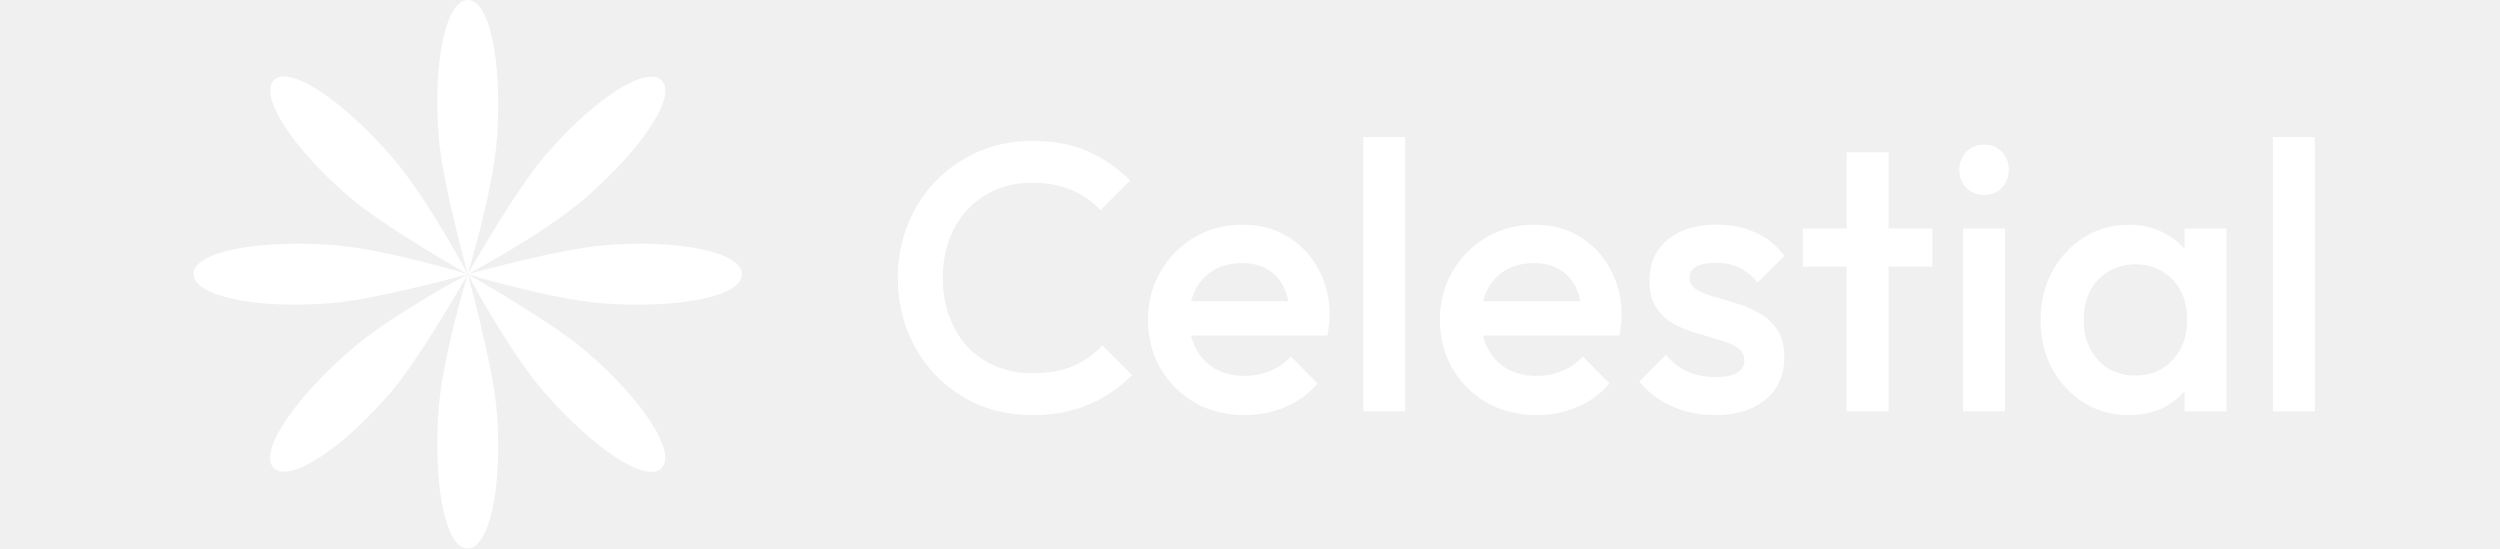
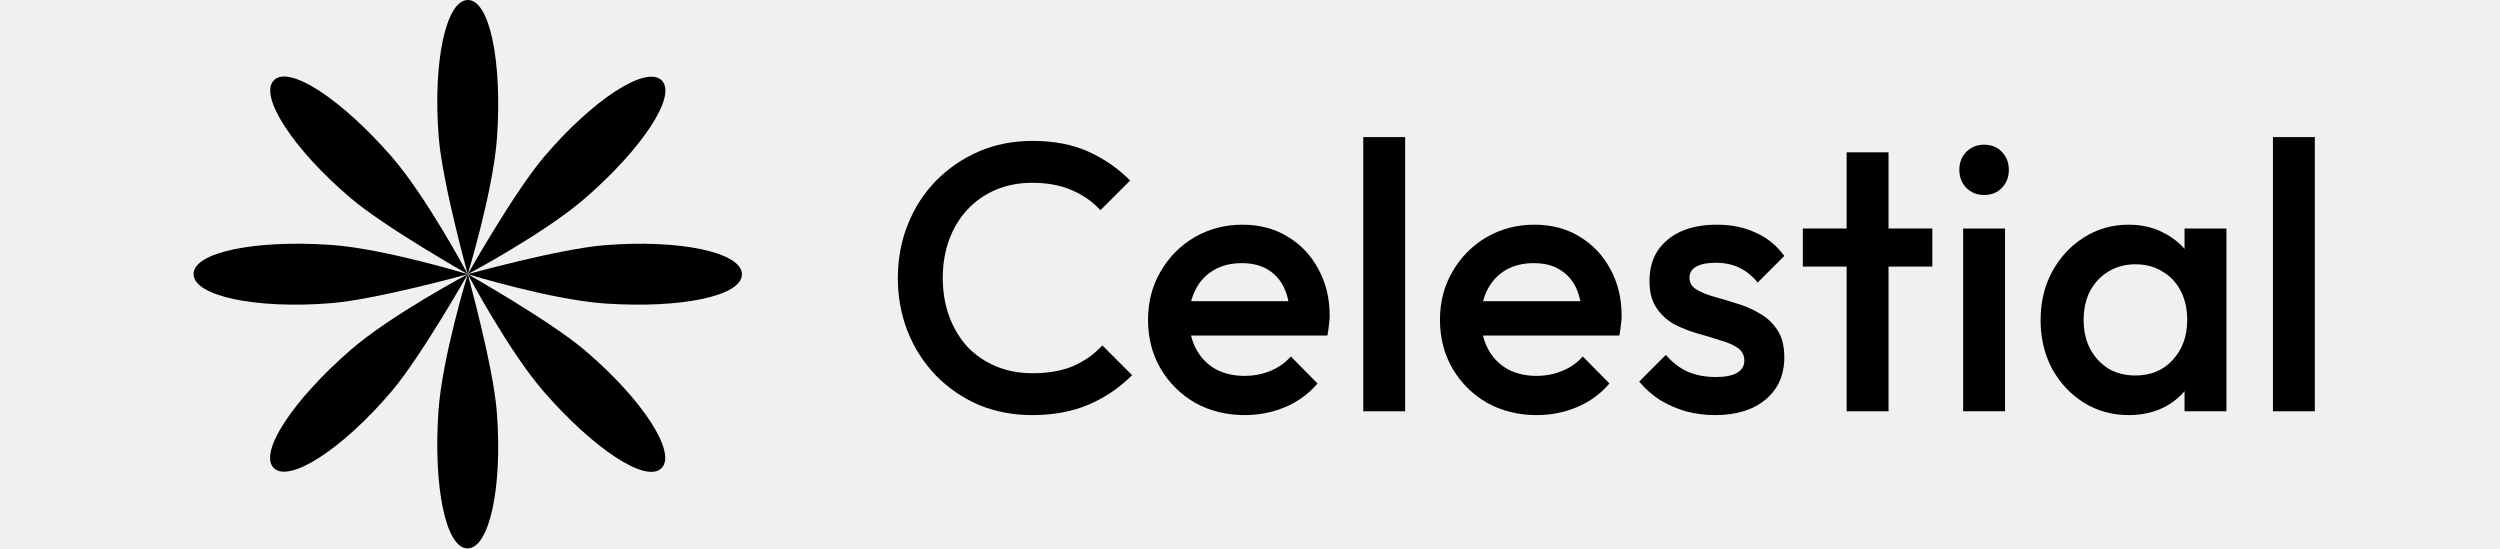
<svg xmlns="http://www.w3.org/2000/svg" width="155" height="34" viewBox="0 0 155 34" fill="none">
-   <path d="M30.817 8.5C30.591 11.806 29 17 29 17C29 17 27.427 11.333 27.201 8.5C26.828 3.822 27.653 0 29.009 0C30.365 0 31.137 3.818 30.817 8.5Z" fill="white" />
-   <path d="M27.183 25.5C27.409 22.194 29 17 29 17C29 17 30.573 22.667 30.799 25.5C31.172 30.178 30.347 34 28.991 34C27.635 34 26.863 30.183 27.183 25.5Z" fill="white" />
-   <path d="M20.5 15.183C23.806 15.409 29 17 29 17C29 17 23.333 18.573 20.5 18.799C15.822 19.172 12 18.347 12 16.991C12 15.635 15.818 14.863 20.5 15.183Z" fill="white" />
-   <path d="M37.5 18.817C34.194 18.591 29 17 29 17C29 17 34.667 15.427 37.5 15.201C42.178 14.828 46 15.653 46 17.009C46 18.365 42.182 19.137 37.5 18.817Z" fill="white" />
-   <path d="M24.274 9.705C26.452 12.202 29 17 29 17C29 17 23.881 14.105 21.718 12.262C18.146 9.218 16.027 5.932 16.985 4.973C17.944 4.014 21.19 6.168 24.274 9.705Z" fill="white" />
-   <path d="M33.726 24.295C31.548 21.798 29 17 29 17C29 17 34.119 19.895 36.282 21.738C39.854 24.782 41.973 28.068 41.014 29.027C40.056 29.986 36.81 27.832 33.726 24.295Z" fill="white" />
-   <path d="M21.705 21.726C24.202 19.548 29 17 29 17C29 17 26.105 22.119 24.262 24.282C21.218 27.854 17.932 29.973 16.973 29.015C16.014 28.056 18.168 24.81 21.705 21.726Z" fill="white" />
-   <path d="M36.295 12.274C33.798 14.452 29 17 29 17C29 17 31.895 11.881 33.738 9.717C36.782 6.146 40.068 4.027 41.027 4.985C41.986 5.944 39.833 9.19 36.295 12.274Z" fill="white" />
-   <path d="M140.922 25.5V8.5H143.519V25.5H140.922Z" fill="white" />
-   <path d="M131.971 25.736C130.948 25.736 130.019 25.476 129.185 24.957C128.366 24.438 127.713 23.737 127.225 22.856C126.753 21.958 126.517 20.959 126.517 19.857C126.517 18.739 126.753 17.74 127.225 16.858C127.713 15.961 128.366 15.253 129.185 14.733C130.019 14.198 130.948 13.931 131.971 13.931C132.837 13.931 133.6 14.119 134.261 14.497C134.938 14.859 135.473 15.363 135.867 16.008C136.26 16.654 136.457 17.386 136.457 18.204V21.462C136.457 22.281 136.26 23.013 135.867 23.658C135.489 24.304 134.962 24.815 134.285 25.193C133.608 25.555 132.837 25.736 131.971 25.736ZM132.396 23.281C133.356 23.281 134.127 22.958 134.71 22.312C135.308 21.667 135.607 20.841 135.607 19.833C135.607 19.157 135.473 18.558 135.206 18.039C134.938 17.519 134.56 17.118 134.072 16.835C133.6 16.536 133.041 16.386 132.396 16.386C131.766 16.386 131.208 16.536 130.72 16.835C130.247 17.118 129.87 17.519 129.586 18.039C129.319 18.558 129.185 19.157 129.185 19.833C129.185 20.51 129.319 21.108 129.586 21.628C129.87 22.147 130.247 22.556 130.72 22.856C131.208 23.139 131.766 23.281 132.396 23.281ZM135.442 25.5V22.454L135.89 19.692L135.442 16.953V14.167H138.039V25.5H135.442Z" fill="white" />
-   <path d="M121.715 25.5V14.167H124.312V25.5H121.715ZM123.014 12.089C122.573 12.089 122.203 11.939 121.904 11.64C121.621 11.341 121.479 10.971 121.479 10.531C121.479 10.09 121.621 9.72 121.904 9.421C122.203 9.122 122.573 8.972 123.014 8.972C123.47 8.972 123.84 9.122 124.123 9.421C124.407 9.72 124.548 10.09 124.548 10.531C124.548 10.971 124.407 11.341 124.123 11.64C123.84 11.939 123.47 12.089 123.014 12.089Z" fill="white" />
-   <path d="M114.492 25.5V9.444H117.089V25.5H114.492ZM111.776 16.528V14.167H119.804V16.528H111.776Z" fill="white" />
-   <path d="M106.329 25.736C105.7 25.736 105.094 25.657 104.511 25.5C103.929 25.327 103.394 25.091 102.906 24.792C102.418 24.477 101.993 24.099 101.631 23.658L103.284 22.006C103.677 22.462 104.126 22.808 104.629 23.044C105.149 23.265 105.731 23.375 106.377 23.375C106.959 23.375 107.4 23.288 107.699 23.115C107.998 22.942 108.148 22.69 108.148 22.36C108.148 22.013 108.006 21.746 107.723 21.557C107.439 21.368 107.069 21.211 106.613 21.085C106.172 20.943 105.7 20.801 105.196 20.66C104.708 20.518 104.236 20.329 103.779 20.093C103.339 19.841 102.977 19.503 102.693 19.078C102.41 18.653 102.268 18.102 102.268 17.425C102.268 16.701 102.434 16.079 102.764 15.56C103.11 15.04 103.591 14.639 104.204 14.356C104.834 14.072 105.582 13.931 106.448 13.931C107.36 13.931 108.163 14.096 108.856 14.426C109.564 14.741 110.154 15.221 110.627 15.867L108.974 17.519C108.643 17.11 108.266 16.803 107.841 16.599C107.416 16.394 106.928 16.292 106.377 16.292C105.857 16.292 105.456 16.37 105.173 16.528C104.889 16.685 104.748 16.913 104.748 17.212C104.748 17.527 104.889 17.771 105.173 17.944C105.456 18.118 105.818 18.267 106.259 18.393C106.715 18.519 107.187 18.661 107.675 18.818C108.179 18.96 108.651 19.164 109.092 19.432C109.548 19.684 109.918 20.03 110.202 20.471C110.485 20.896 110.627 21.455 110.627 22.147C110.627 23.249 110.241 24.123 109.47 24.768C108.698 25.413 107.652 25.736 106.329 25.736Z" fill="white" />
-   <path d="M95.275 25.736C94.142 25.736 93.119 25.484 92.206 24.981C91.309 24.461 90.592 23.753 90.057 22.856C89.538 21.958 89.278 20.951 89.278 19.833C89.278 18.716 89.538 17.716 90.057 16.835C90.577 15.938 91.277 15.229 92.159 14.71C93.056 14.19 94.047 13.931 95.134 13.931C96.188 13.931 97.117 14.175 97.92 14.662C98.738 15.15 99.376 15.819 99.832 16.669C100.304 17.519 100.541 18.488 100.541 19.574C100.541 19.762 100.525 19.959 100.493 20.164C100.478 20.353 100.446 20.565 100.399 20.801H91.096V18.676H99.053L98.085 19.526C98.053 18.834 97.92 18.251 97.684 17.779C97.448 17.307 97.109 16.945 96.668 16.693C96.243 16.441 95.716 16.315 95.086 16.315C94.425 16.315 93.851 16.457 93.363 16.74C92.875 17.024 92.497 17.425 92.23 17.944C91.962 18.448 91.828 19.054 91.828 19.762C91.828 20.471 91.97 21.093 92.253 21.628C92.536 22.163 92.938 22.58 93.457 22.879C93.977 23.163 94.575 23.304 95.252 23.304C95.834 23.304 96.369 23.202 96.857 22.997C97.361 22.793 97.786 22.494 98.132 22.1L99.785 23.776C99.234 24.422 98.565 24.91 97.778 25.24C96.991 25.571 96.157 25.736 95.275 25.736Z" fill="white" />
-   <path d="M84.522 25.5V8.5H87.119V25.5H84.522Z" fill="white" />
-   <path d="M77.175 25.736C76.042 25.736 75.019 25.484 74.106 24.981C73.208 24.461 72.492 23.753 71.957 22.856C71.438 21.958 71.178 20.951 71.178 19.833C71.178 18.716 71.438 17.716 71.957 16.835C72.476 15.938 73.177 15.229 74.058 14.71C74.956 14.19 75.947 13.931 77.033 13.931C78.088 13.931 79.017 14.175 79.819 14.662C80.638 15.15 81.275 15.819 81.732 16.669C82.204 17.519 82.44 18.488 82.44 19.574C82.44 19.762 82.424 19.959 82.393 20.164C82.377 20.353 82.346 20.565 82.299 20.801H72.996V18.676H80.953L79.985 19.526C79.953 18.834 79.819 18.251 79.583 17.779C79.347 17.307 79.009 16.945 78.568 16.693C78.143 16.441 77.616 16.315 76.986 16.315C76.325 16.315 75.75 16.457 75.263 16.74C74.775 17.024 74.397 17.425 74.129 17.944C73.862 18.448 73.728 19.054 73.728 19.762C73.728 20.471 73.869 21.093 74.153 21.628C74.436 22.163 74.838 22.58 75.357 22.879C75.876 23.163 76.475 23.304 77.151 23.304C77.734 23.304 78.269 23.202 78.757 22.997C79.261 22.793 79.686 22.494 80.032 22.1L81.685 23.776C81.134 24.422 80.465 24.91 79.678 25.24C78.891 25.571 78.056 25.736 77.175 25.736Z" fill="white" />
-   <path d="M64.001 25.736C62.804 25.736 61.695 25.524 60.672 25.099C59.664 24.658 58.783 24.052 58.027 23.281C57.272 22.494 56.689 21.588 56.28 20.565C55.871 19.526 55.666 18.417 55.666 17.236C55.666 16.056 55.871 14.954 56.28 13.931C56.689 12.892 57.272 11.987 58.027 11.215C58.783 10.444 59.664 9.838 60.672 9.397C61.695 8.956 62.804 8.736 64.001 8.736C65.339 8.736 66.496 8.956 67.472 9.397C68.448 9.838 69.313 10.436 70.069 11.192L68.227 13.033C67.739 12.498 67.141 12.081 66.433 11.782C65.74 11.483 64.929 11.333 64.001 11.333C63.182 11.333 62.434 11.475 61.758 11.758C61.081 12.042 60.491 12.451 59.987 12.986C59.499 13.506 59.121 14.127 58.853 14.851C58.586 15.575 58.452 16.37 58.452 17.236C58.452 18.102 58.586 18.897 58.853 19.621C59.121 20.345 59.499 20.974 59.987 21.51C60.491 22.029 61.081 22.431 61.758 22.714C62.434 22.997 63.182 23.139 64.001 23.139C65.008 23.139 65.858 22.989 66.551 22.69C67.259 22.375 67.857 21.951 68.345 21.415L70.187 23.257C69.431 24.028 68.542 24.634 67.519 25.075C66.496 25.516 65.323 25.736 64.001 25.736Z" fill="white" />
+   <path d="M30.817 8.5C30.591 11.806 29 17 29 17C29 17 27.427 11.333 27.201 8.5C26.828 3.822 27.653 0 29.009 0C30.365 0 31.137 3.818 30.817 8.5Z" fill="black" />
+   <path d="M27.183 25.5C27.409 22.194 29 17 29 17C29 17 30.573 22.667 30.799 25.5C31.172 30.178 30.347 34 28.991 34C27.635 34 26.863 30.183 27.183 25.5Z" fill="black" />
+   <path d="M20.5 15.183C23.806 15.409 29 17 29 17C29 17 23.333 18.573 20.5 18.799C15.822 19.172 12 18.347 12 16.991C12 15.635 15.818 14.863 20.5 15.183Z" fill="black" />
+   <path d="M37.5 18.817C34.194 18.591 29 17 29 17C29 17 34.667 15.427 37.5 15.201C42.178 14.828 46 15.653 46 17.009C46 18.365 42.182 19.137 37.5 18.817Z" fill="black" />
+   <path d="M24.274 9.705C26.452 12.202 29 17 29 17C29 17 23.881 14.105 21.718 12.262C18.146 9.218 16.027 5.932 16.985 4.973C17.944 4.014 21.19 6.168 24.274 9.705Z" fill="black" />
+   <path d="M33.726 24.295C31.548 21.798 29 17 29 17C29 17 34.119 19.895 36.282 21.738C39.854 24.782 41.973 28.068 41.014 29.027C40.056 29.986 36.81 27.832 33.726 24.295Z" fill="black" />
+   <path d="M21.705 21.726C24.202 19.548 29 17 29 17C29 17 26.105 22.119 24.262 24.282C21.218 27.854 17.932 29.973 16.973 29.015C16.014 28.056 18.168 24.81 21.705 21.726Z" fill="black" />
+   <path d="M36.295 12.274C33.798 14.452 29 17 29 17C29 17 31.895 11.881 33.738 9.717C36.782 6.146 40.068 4.027 41.027 4.985C41.986 5.944 39.833 9.19 36.295 12.274Z" fill="black" />
+   <path d="M140.922 25.5V8.5H143.519V25.5H140.922Z" fill="black" />
+   <path d="M131.971 25.736C130.948 25.736 130.019 25.476 129.185 24.957C128.366 24.438 127.713 23.737 127.225 22.856C126.753 21.958 126.517 20.959 126.517 19.857C126.517 18.739 126.753 17.74 127.225 16.858C127.713 15.961 128.366 15.253 129.185 14.733C130.019 14.198 130.948 13.931 131.971 13.931C132.837 13.931 133.6 14.119 134.261 14.497C134.938 14.859 135.473 15.363 135.867 16.008C136.26 16.654 136.457 17.386 136.457 18.204V21.462C136.457 22.281 136.26 23.013 135.867 23.658C135.489 24.304 134.962 24.815 134.285 25.193C133.608 25.555 132.837 25.736 131.971 25.736ZM132.396 23.281C133.356 23.281 134.127 22.958 134.71 22.312C135.308 21.667 135.607 20.841 135.607 19.833C135.607 19.157 135.473 18.558 135.206 18.039C134.938 17.519 134.56 17.118 134.072 16.835C133.6 16.536 133.041 16.386 132.396 16.386C131.766 16.386 131.208 16.536 130.72 16.835C130.247 17.118 129.87 17.519 129.586 18.039C129.319 18.558 129.185 19.157 129.185 19.833C129.185 20.51 129.319 21.108 129.586 21.628C129.87 22.147 130.247 22.556 130.72 22.856C131.208 23.139 131.766 23.281 132.396 23.281ZM135.442 25.5V22.454L135.89 19.692L135.442 16.953V14.167H138.039V25.5H135.442Z" fill="black" />
+   <path d="M121.715 25.5V14.167H124.312V25.5H121.715ZM123.014 12.089C122.573 12.089 122.203 11.939 121.904 11.64C121.621 11.341 121.479 10.971 121.479 10.531C121.479 10.09 121.621 9.72 121.904 9.421C122.203 9.122 122.573 8.972 123.014 8.972C123.47 8.972 123.84 9.122 124.123 9.421C124.407 9.72 124.548 10.09 124.548 10.531C124.548 10.971 124.407 11.341 124.123 11.64C123.84 11.939 123.47 12.089 123.014 12.089Z" fill="black" />
+   <path d="M114.492 25.5V9.444H117.089V25.5H114.492ZM111.776 16.528V14.167H119.804V16.528H111.776Z" fill="black" />
+   <path d="M106.329 25.736C105.7 25.736 105.094 25.657 104.511 25.5C103.929 25.327 103.394 25.091 102.906 24.792C102.418 24.477 101.993 24.099 101.631 23.658L103.284 22.006C103.677 22.462 104.126 22.808 104.629 23.044C105.149 23.265 105.731 23.375 106.377 23.375C106.959 23.375 107.4 23.288 107.699 23.115C107.998 22.942 108.148 22.69 108.148 22.36C108.148 22.013 108.006 21.746 107.723 21.557C107.439 21.368 107.069 21.211 106.613 21.085C106.172 20.943 105.7 20.801 105.196 20.66C104.708 20.518 104.236 20.329 103.779 20.093C103.339 19.841 102.977 19.503 102.693 19.078C102.41 18.653 102.268 18.102 102.268 17.425C102.268 16.701 102.434 16.079 102.764 15.56C103.11 15.04 103.591 14.639 104.204 14.356C104.834 14.072 105.582 13.931 106.448 13.931C107.36 13.931 108.163 14.096 108.856 14.426C109.564 14.741 110.154 15.221 110.627 15.867L108.974 17.519C108.643 17.11 108.266 16.803 107.841 16.599C107.416 16.394 106.928 16.292 106.377 16.292C105.857 16.292 105.456 16.37 105.173 16.528C104.889 16.685 104.748 16.913 104.748 17.212C104.748 17.527 104.889 17.771 105.173 17.944C105.456 18.118 105.818 18.267 106.259 18.393C106.715 18.519 107.187 18.661 107.675 18.818C108.179 18.96 108.651 19.164 109.092 19.432C109.548 19.684 109.918 20.03 110.202 20.471C110.485 20.896 110.627 21.455 110.627 22.147C110.627 23.249 110.241 24.123 109.47 24.768C108.698 25.413 107.652 25.736 106.329 25.736Z" fill="black" />
+   <path d="M95.275 25.736C94.142 25.736 93.119 25.484 92.206 24.981C91.309 24.461 90.592 23.753 90.057 22.856C89.538 21.958 89.278 20.951 89.278 19.833C89.278 18.716 89.538 17.716 90.057 16.835C90.577 15.938 91.277 15.229 92.159 14.71C93.056 14.19 94.047 13.931 95.134 13.931C96.188 13.931 97.117 14.175 97.92 14.662C98.738 15.15 99.376 15.819 99.832 16.669C100.304 17.519 100.541 18.488 100.541 19.574C100.541 19.762 100.525 19.959 100.493 20.164C100.478 20.353 100.446 20.565 100.399 20.801H91.096V18.676H99.053L98.085 19.526C98.053 18.834 97.92 18.251 97.684 17.779C97.448 17.307 97.109 16.945 96.668 16.693C96.243 16.441 95.716 16.315 95.086 16.315C94.425 16.315 93.851 16.457 93.363 16.74C92.875 17.024 92.497 17.425 92.23 17.944C91.962 18.448 91.828 19.054 91.828 19.762C91.828 20.471 91.97 21.093 92.253 21.628C92.536 22.163 92.938 22.58 93.457 22.879C93.977 23.163 94.575 23.304 95.252 23.304C95.834 23.304 96.369 23.202 96.857 22.997C97.361 22.793 97.786 22.494 98.132 22.1L99.785 23.776C99.234 24.422 98.565 24.91 97.778 25.24C96.991 25.571 96.157 25.736 95.275 25.736Z" fill="black" />
+   <path d="M84.522 25.5V8.5H87.119V25.5H84.522Z" fill="black" />
+   <path d="M77.175 25.736C76.042 25.736 75.019 25.484 74.106 24.981C73.208 24.461 72.492 23.753 71.957 22.856C71.438 21.958 71.178 20.951 71.178 19.833C71.178 18.716 71.438 17.716 71.957 16.835C72.476 15.938 73.177 15.229 74.058 14.71C74.956 14.19 75.947 13.931 77.033 13.931C78.088 13.931 79.017 14.175 79.819 14.662C80.638 15.15 81.275 15.819 81.732 16.669C82.204 17.519 82.44 18.488 82.44 19.574C82.44 19.762 82.424 19.959 82.393 20.164C82.377 20.353 82.346 20.565 82.299 20.801H72.996V18.676H80.953L79.985 19.526C79.953 18.834 79.819 18.251 79.583 17.779C79.347 17.307 79.009 16.945 78.568 16.693C78.143 16.441 77.616 16.315 76.986 16.315C76.325 16.315 75.75 16.457 75.263 16.74C74.775 17.024 74.397 17.425 74.129 17.944C73.862 18.448 73.728 19.054 73.728 19.762C73.728 20.471 73.869 21.093 74.153 21.628C74.436 22.163 74.838 22.58 75.357 22.879C75.876 23.163 76.475 23.304 77.151 23.304C77.734 23.304 78.269 23.202 78.757 22.997C79.261 22.793 79.686 22.494 80.032 22.1L81.685 23.776C81.134 24.422 80.465 24.91 79.678 25.24C78.891 25.571 78.056 25.736 77.175 25.736Z" fill="black" />
+   <path d="M64.001 25.736C62.804 25.736 61.695 25.524 60.672 25.099C59.664 24.658 58.783 24.052 58.027 23.281C57.272 22.494 56.689 21.588 56.28 20.565C55.871 19.526 55.666 18.417 55.666 17.236C55.666 16.056 55.871 14.954 56.28 13.931C56.689 12.892 57.272 11.987 58.027 11.215C58.783 10.444 59.664 9.838 60.672 9.397C61.695 8.956 62.804 8.736 64.001 8.736C65.339 8.736 66.496 8.956 67.472 9.397C68.448 9.838 69.313 10.436 70.069 11.192L68.227 13.033C67.739 12.498 67.141 12.081 66.433 11.782C65.74 11.483 64.929 11.333 64.001 11.333C63.182 11.333 62.434 11.475 61.758 11.758C61.081 12.042 60.491 12.451 59.987 12.986C59.499 13.506 59.121 14.127 58.853 14.851C58.586 15.575 58.452 16.37 58.452 17.236C58.452 18.102 58.586 18.897 58.853 19.621C59.121 20.345 59.499 20.974 59.987 21.51C60.491 22.029 61.081 22.431 61.758 22.714C62.434 22.997 63.182 23.139 64.001 23.139C65.008 23.139 65.858 22.989 66.551 22.69C67.259 22.375 67.857 21.951 68.345 21.415L70.187 23.257C69.431 24.028 68.542 24.634 67.519 25.075C66.496 25.516 65.323 25.736 64.001 25.736Z" fill="black" />
</svg>
